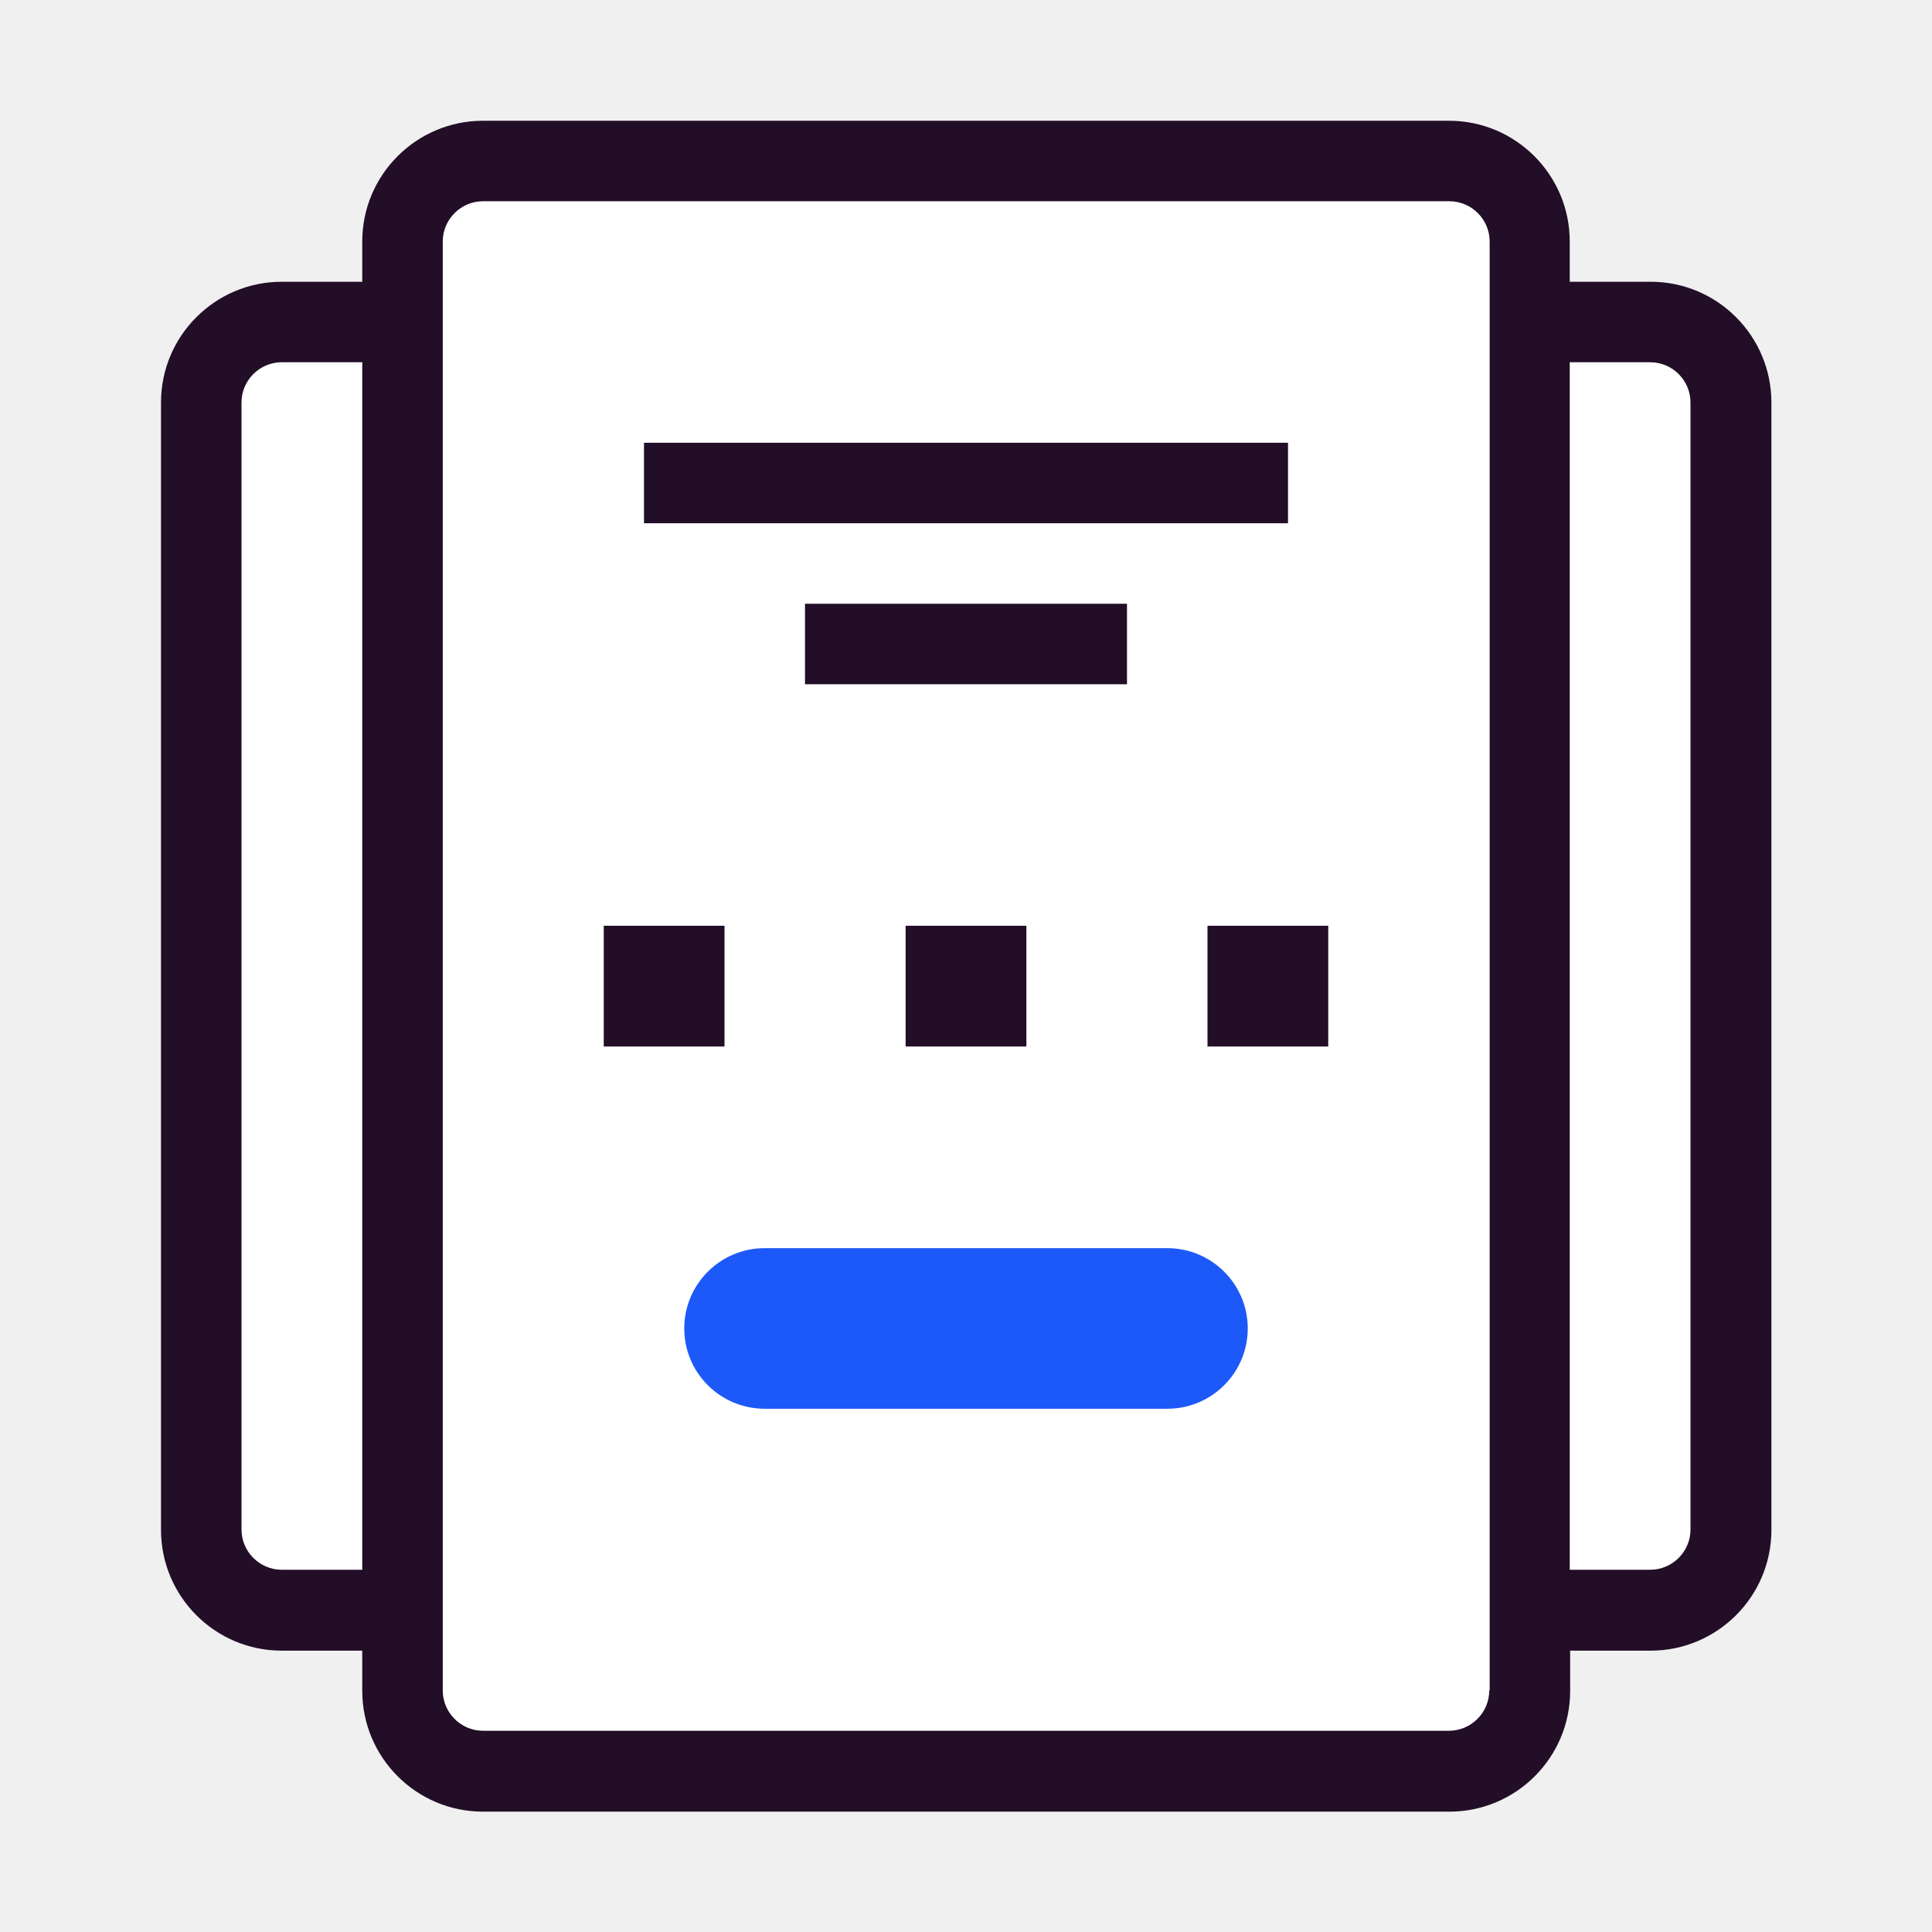
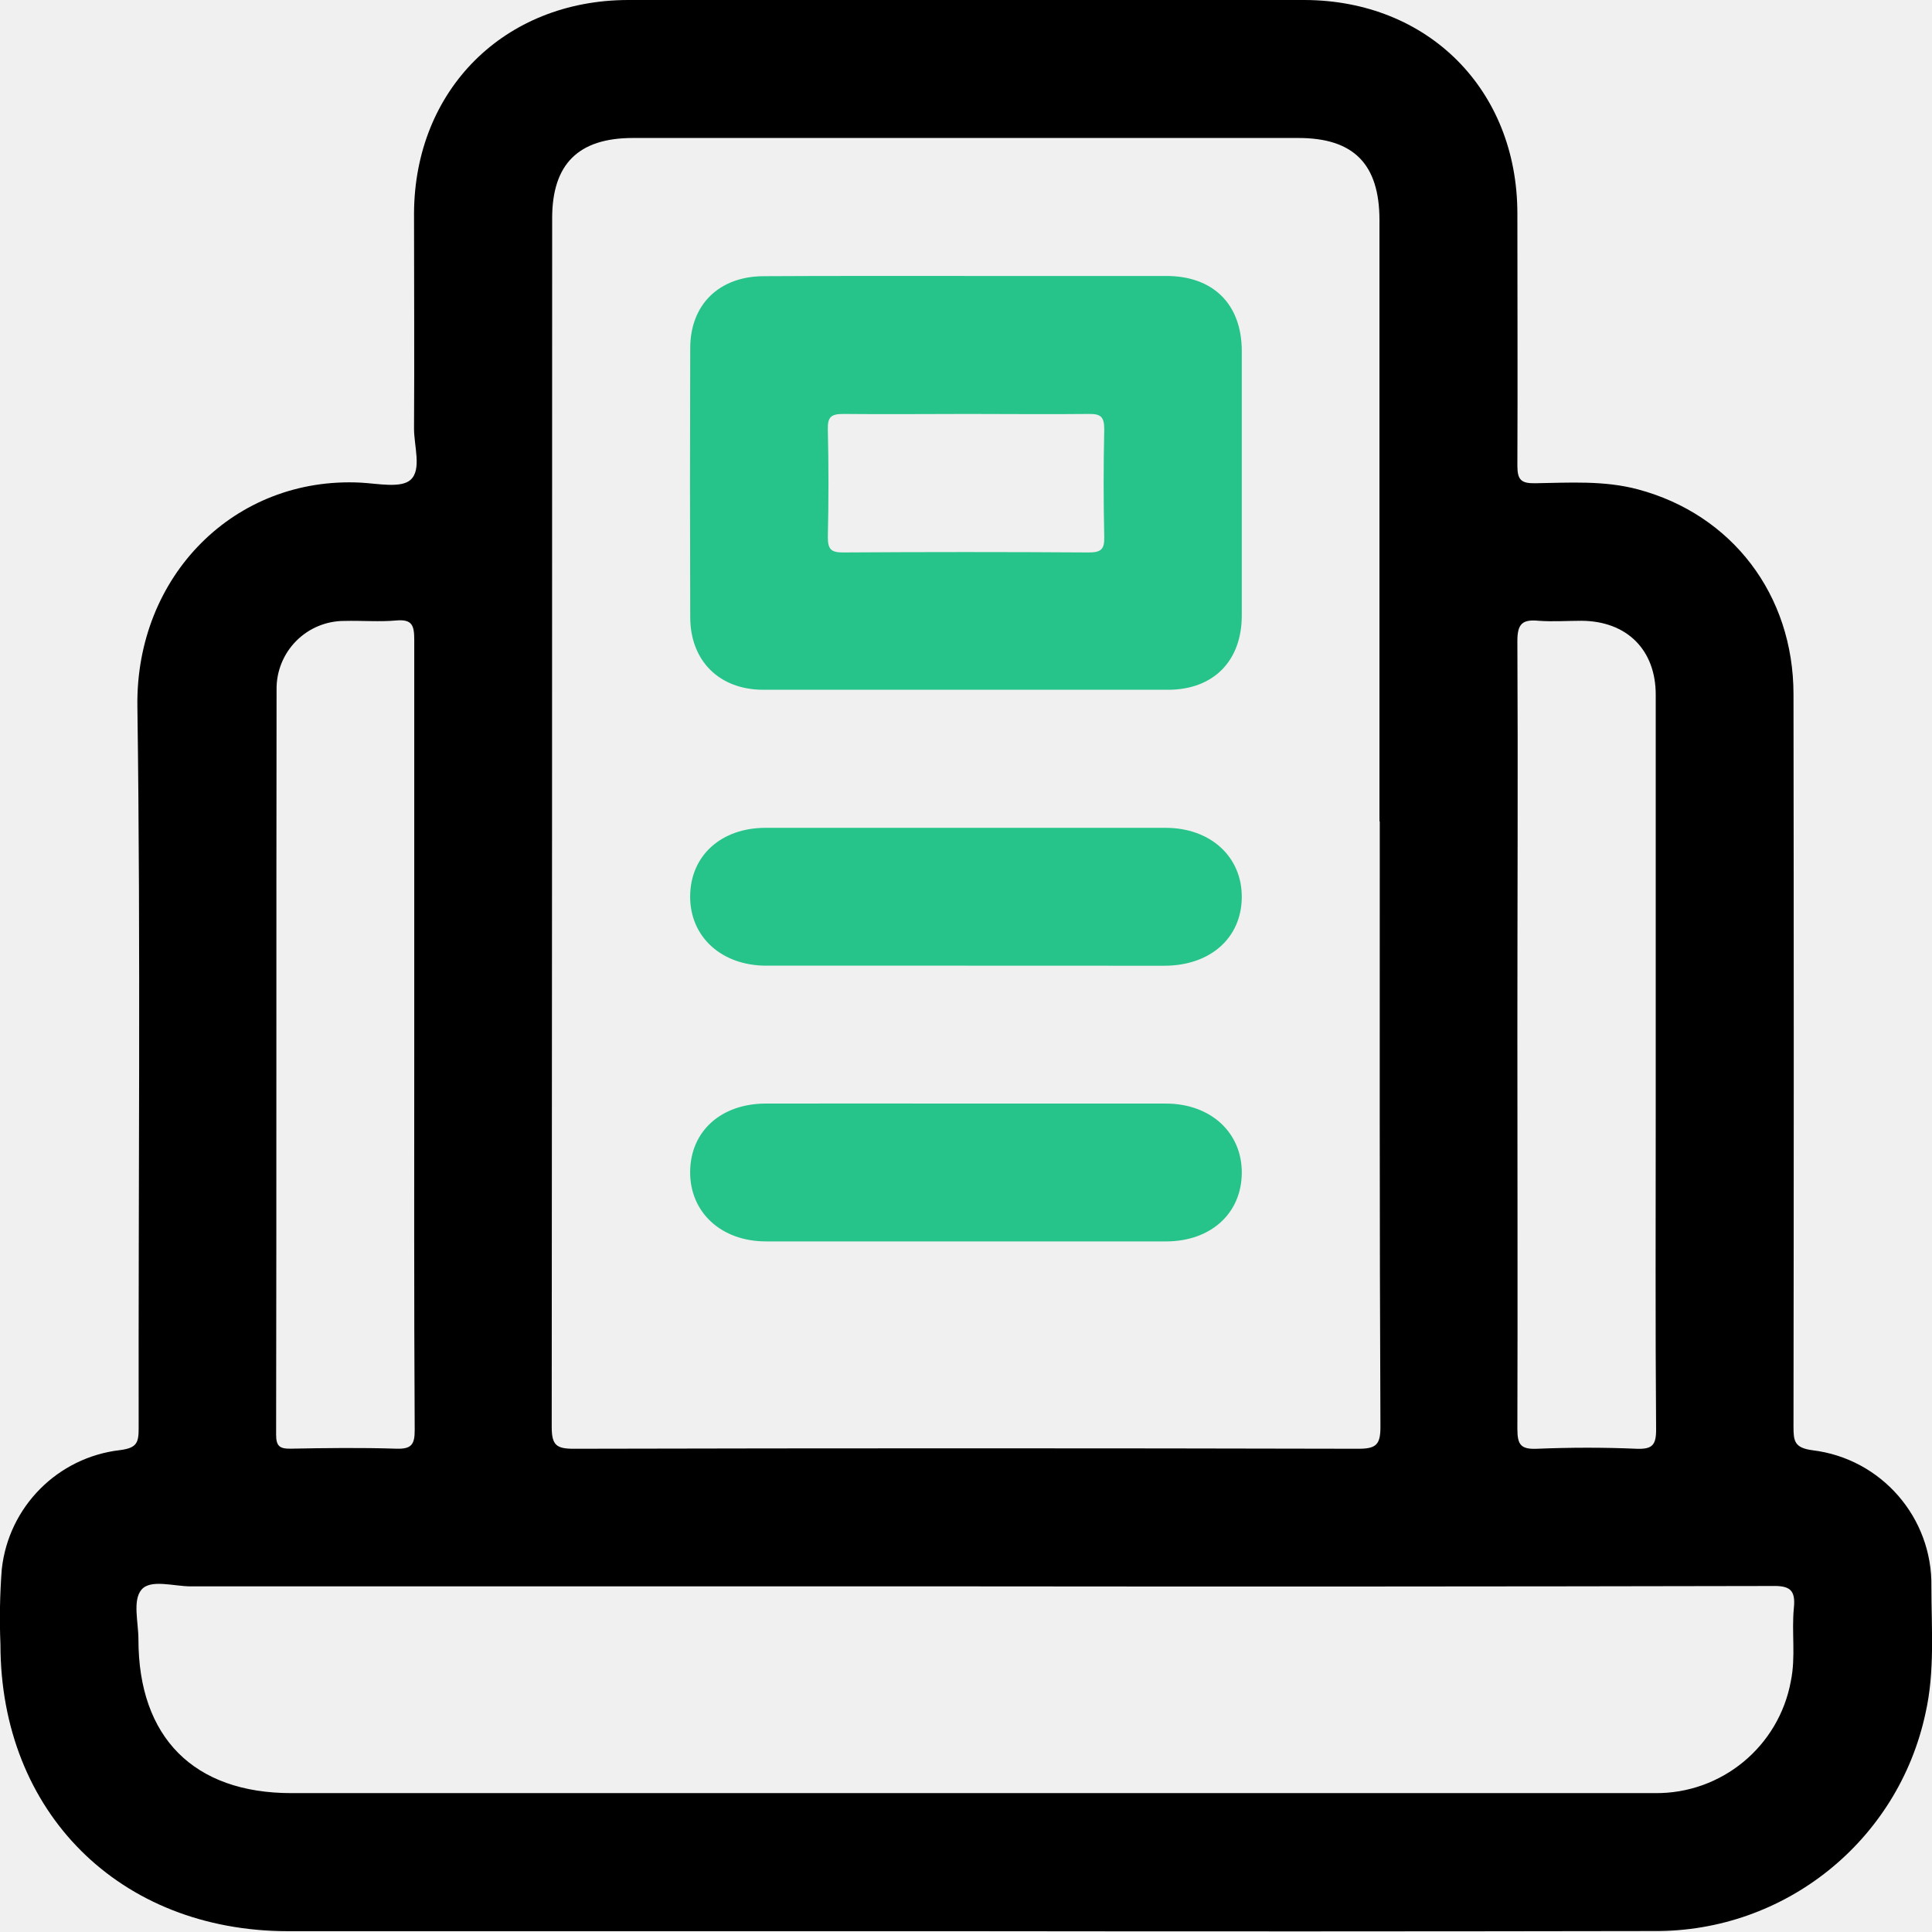
- <svg xmlns="http://www.w3.org/2000/svg" id="Layer_1" viewBox="0 0 48 48">
-   <path d="M41,8h-3v-2c0-1.1-.89-2-2-2H12c-1.1,0-2,.89-2,2v2h-3c-1.1,0-2,.89-2,2v28.01c0,1.1,.89,2,2,2h3v2c0,1.1,.89,2,2,2h24.01c1.1,0,2-.89,2-2v-2h3c1.1,0,2-.89,2-2V10c0-1.1-.89-2-2-2Z" fill="#fff" />
-   <rect x="17" y="31.01" width="14" height="3.99" rx="2" ry="2" fill="#1d59f9" />
-   <g>
-     <path d="M41,7h-2v-1c0-1.65-1.34-3-3-3H12c-1.65,0-3,1.34-3,3v1h-2c-1.65,0-3,1.34-3,3v28.01c0,1.65,1.34,3,3,3h2v1c0,1.65,1.34,3,3,3h24.01c1.65,0,3-1.34,3-3v-1h2c1.65,0,3-1.34,3-3V10c0-1.65-1.34-3-3-3ZM7,39c-.55,0-1-.45-1-1V10c0-.55,.45-1,1-1h2v30h-2Zm30,3c0,.55-.45,1-1,1H12c-.55,0-1-.45-1-1V6c0-.55,.45-1,1-1h24.01c.55,0,1,.45,1,1V42Zm5-4c0,.55-.45,1-1,1h-2V9h2c.55,0,1,.45,1,1v28.01Z" fill="#220e27" />
-     <rect x="16" y="11" width="16" height="2" fill="#220e27" />
-     <rect x="20" y="15" width="8" height="2" fill="#220e27" />
-     <rect x="15" y="23" width="3" height="3" fill="#220e27" />
-     <rect x="22.5" y="23" width="3" height="3" fill="#220e27" />
-     <rect x="30" y="23" width="3" height="3" fill="#220e27" />
+ <svg xmlns="http://www.w3.org/2000/svg" viewBox="0 0 258.47 258.37">
+   <defs>
+     <style>.cls-1{fill:#26c48a;}</style>
+   </defs>
+   <g id="Layer_2" data-name="Layer 2">
+     <g id="Layer_1-2" data-name="Layer 1">
+       <path d="M129,258.36H38.53C16,258.35.07,242.47.06,220a84.6,84.6,0,0,1,.18-10.08A18,18,0,0,1,16.07,194c2.25-.29,2.48-1,2.48-2.93-.05-32.19.28-64.38-.17-96.57-.24-17.44,13-30.8,29.9-29.93,2.27.12,5.36.78,6.65-.38,1.52-1.38.45-4.51.46-6.88.06-9.6,0-19.21,0-28.82C55.49,12,67.46.05,84,0Q129.28,0,174.53,0C191.06.05,203,12,203,28.58c0,11.24.05,22.49,0,33.73,0,1.91.53,2.37,2.38,2.34,4.59-.07,9.22-.39,13.75.82,12.56,3.35,20.8,14.08,20.81,27.39q.07,49,0,98c0,1.93.12,2.84,2.55,3.16a18.09,18.09,0,0,1,15.9,18.24c0,5.65.48,11.34-.79,16.94a36.86,36.86,0,0,1-36.29,29.14Q175.17,258.42,129,258.36Zm55.55-148.48V29.46c0-7.5-3.44-11-10.85-11H84.67c-7.29,0-10.8,3.49-10.8,10.73q0,80.86-.06,161.71c0,2.45.63,2.93,3,2.92q52.47-.12,104.93,0c2.41,0,2.95-.58,2.94-3C184.55,163.88,184.59,136.88,184.59,109.88ZM129.27,212.23q-51.87,0-103.75,0c-2.27,0-5.37-1-6.59.44s-.41,4.37-.41,6.66c0,13.11,7.41,20.56,20.46,20.56H170.11c17.1,0,34.2,0,51.3,0a18.28,18.28,0,0,0,18.18-15c.67-3.24.08-6.53.4-9.77.25-2.42-.55-3-2.93-2.94Q183.17,212.29,129.27,212.23ZM55.42,138.59c0-17.67,0-35.34,0-53,0-1.9-.27-2.78-2.42-2.58s-4.61,0-6.91.06A9.06,9.06,0,0,0,37,92.24c-.05,33.23,0,66.45-.06,99.68,0,1.54.46,1.91,1.93,1.89,4.7-.09,9.41-.15,14.11,0,2.05.07,2.51-.52,2.5-2.52C55.38,173.74,55.42,156.17,55.42,138.59ZM203,138.18c0,17.67.05,35.34,0,53,0,2.17.51,2.73,2.66,2.64,4.41-.18,8.84-.19,13.25,0,2.16.09,2.67-.5,2.65-2.65-.11-14-.05-28-.05-42.06q0-28.08,0-56.17c0-6-3.85-9.84-9.91-9.89-1.92,0-3.85.14-5.75,0-2.18-.21-2.86.4-2.85,2.74C203.09,103.23,203,120.71,203,138.18Z" />
+       <path class="cls-1" d="M129.53,36.92q13.26,0,26.5,0c6.27,0,10.08,3.77,10.1,10q0,17.72,0,35.42c0,6.1-3.8,9.93-9.85,9.94q-27.08,0-54.15,0c-5.89,0-9.77-3.85-9.79-9.69q-.06-18,0-36c0-5.86,3.88-9.62,9.83-9.64C111.29,36.9,120.41,36.92,129.53,36.92Zm0,18.46c-5.57,0-11.15.06-16.72,0-1.63,0-2.1.42-2.06,2.06q.17,7.2,0,14.41c0,1.63.43,2.07,2.06,2.06q16.42-.11,32.86,0c1.63,0,2.1-.43,2.06-2.06q-.16-7.2,0-14.41c0-1.64-.43-2.09-2.06-2.06C140.28,55.44,134.9,55.38,129.52,55.38Z" />
+       <path class="cls-1" d="M129.29,129.19q-13.38,0-26.77,0c-6,0-10.23-3.86-10.19-9.3s4.17-9.13,10.06-9.14q26.77,0,53.54,0c6,0,10.24,3.85,10.2,9.3s-4.23,9.14-10.35,9.15Z" />
+       <path class="cls-1" d="M129.2,147.64q13.38,0,26.77,0c6,0,10.22,3.89,10.16,9.33s-4.22,9.1-10.1,9.11q-26.78,0-53.55,0c-6,0-10.21-3.9-10.15-9.35s4.19-9.08,10.1-9.09Q115.81,147.62,129.2,147.64Z" />
+     </g>
  </g>
</svg>
